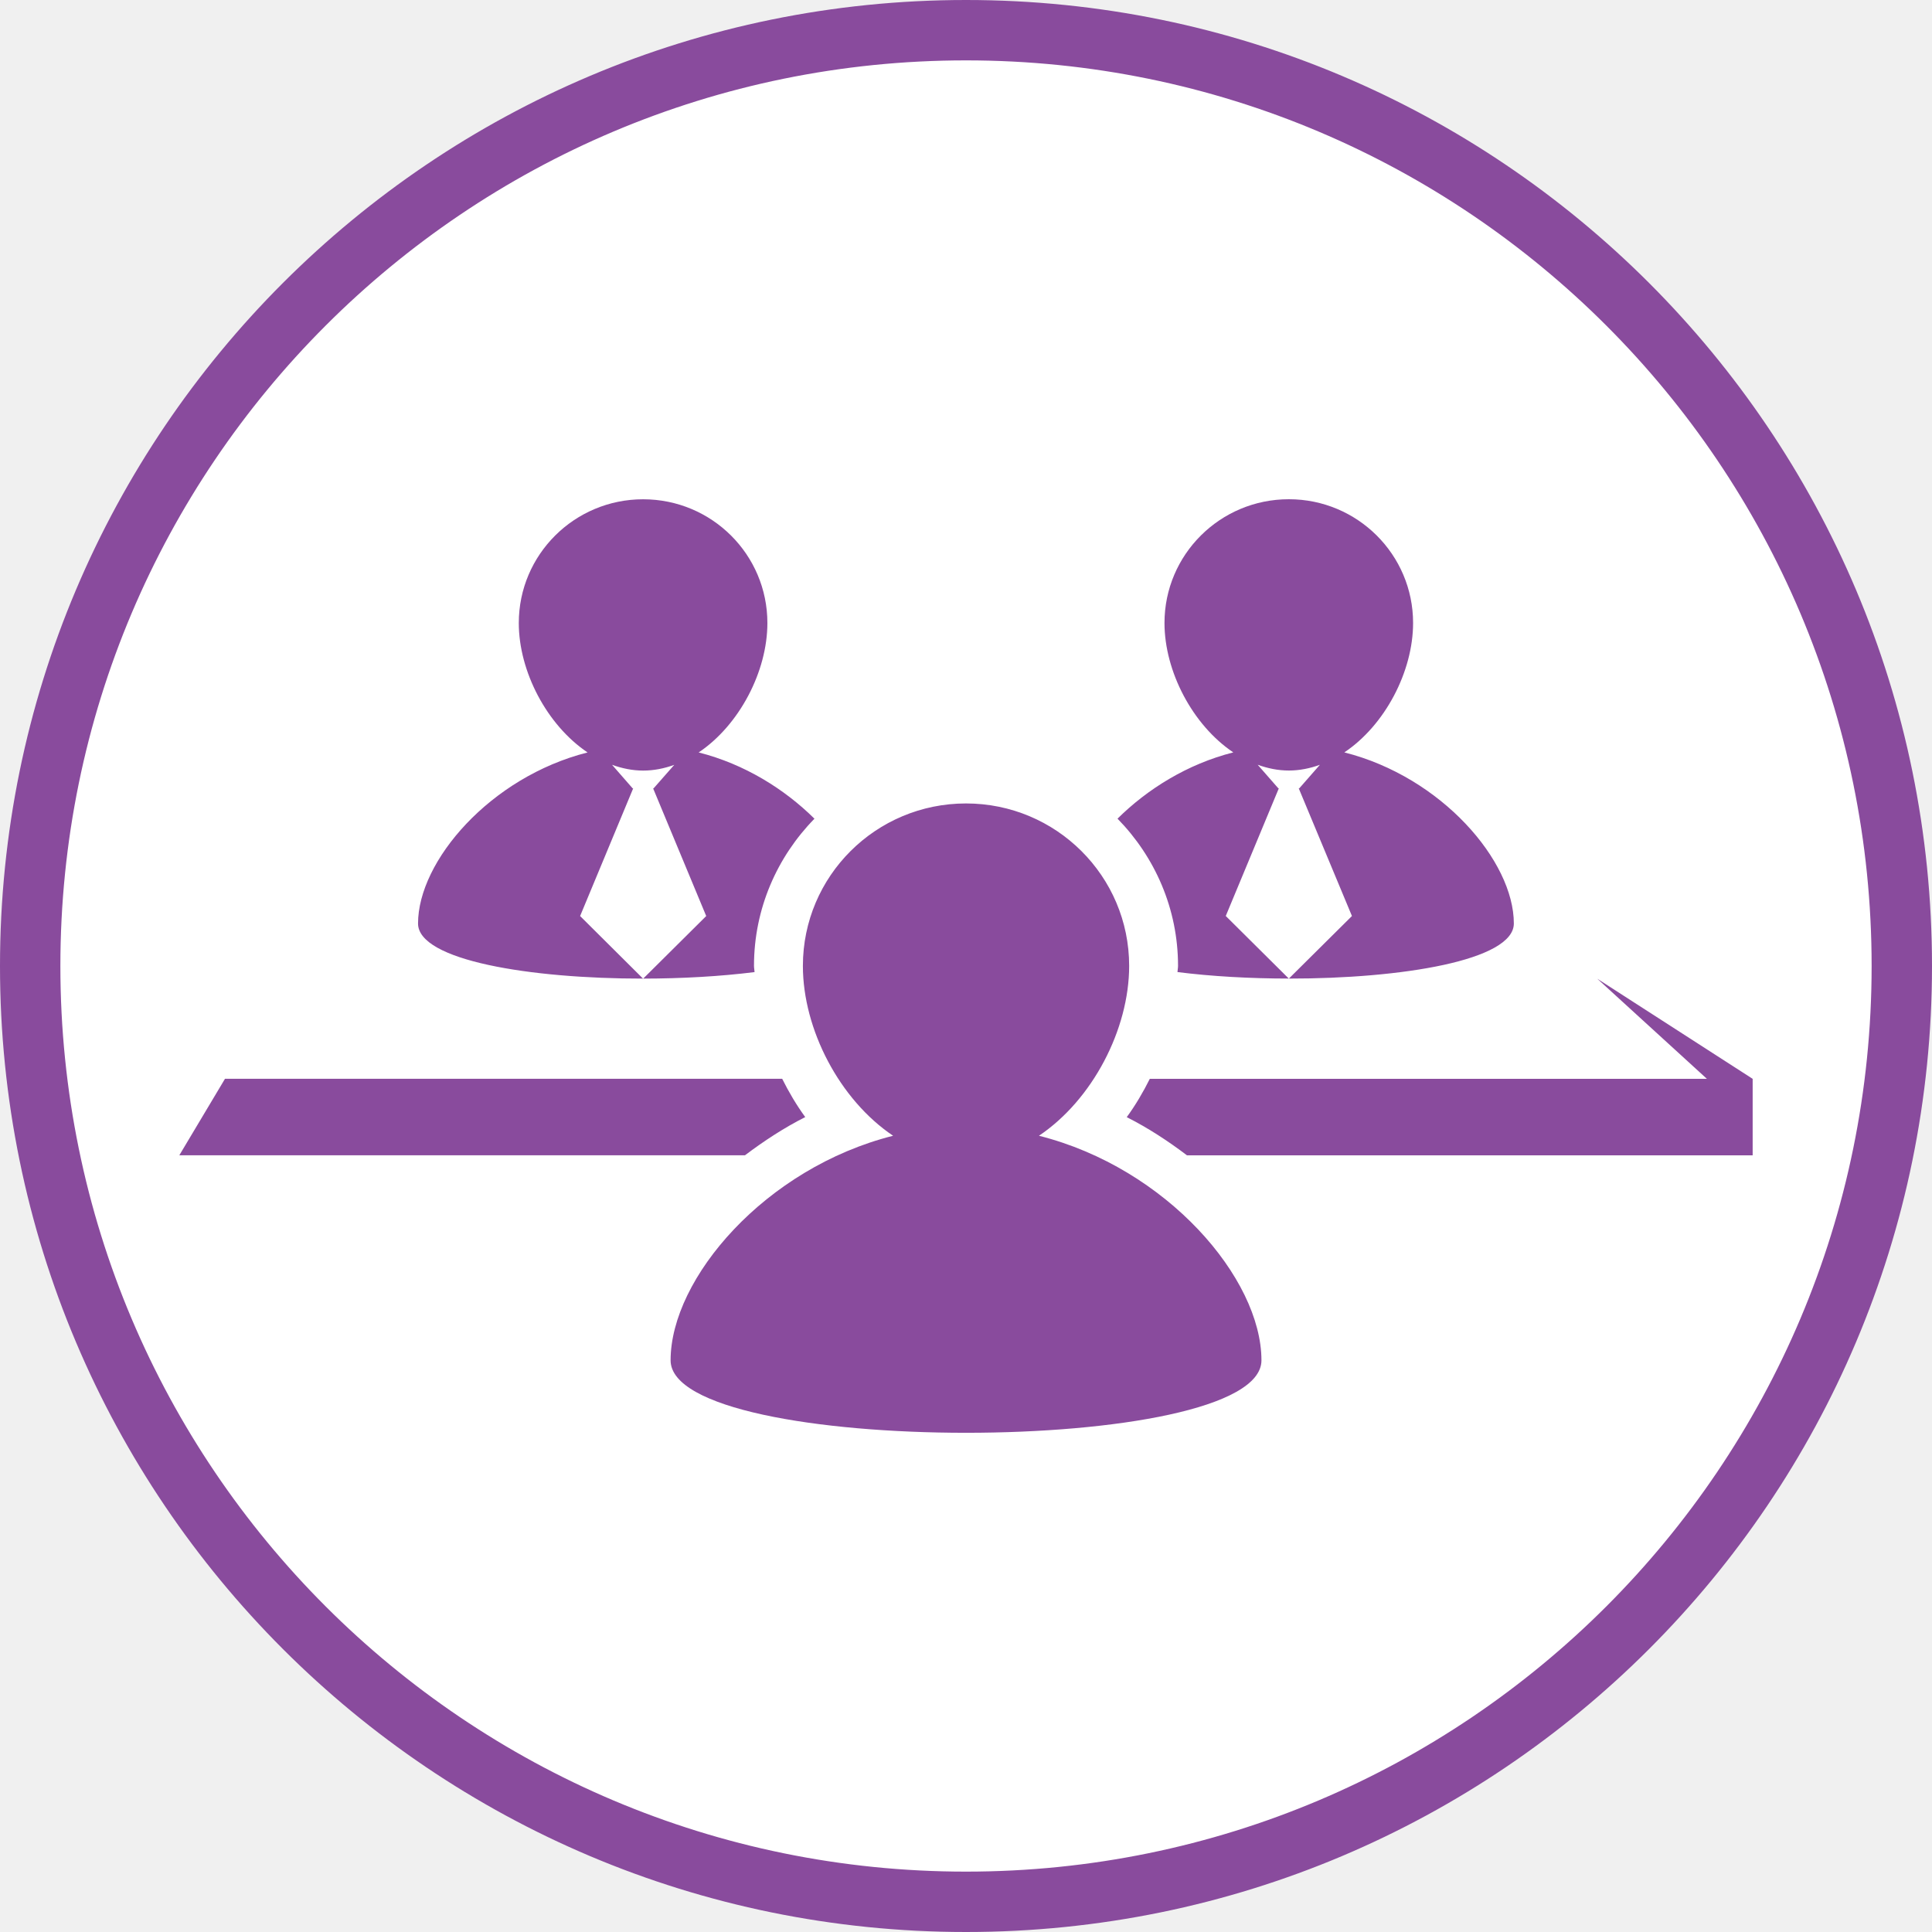
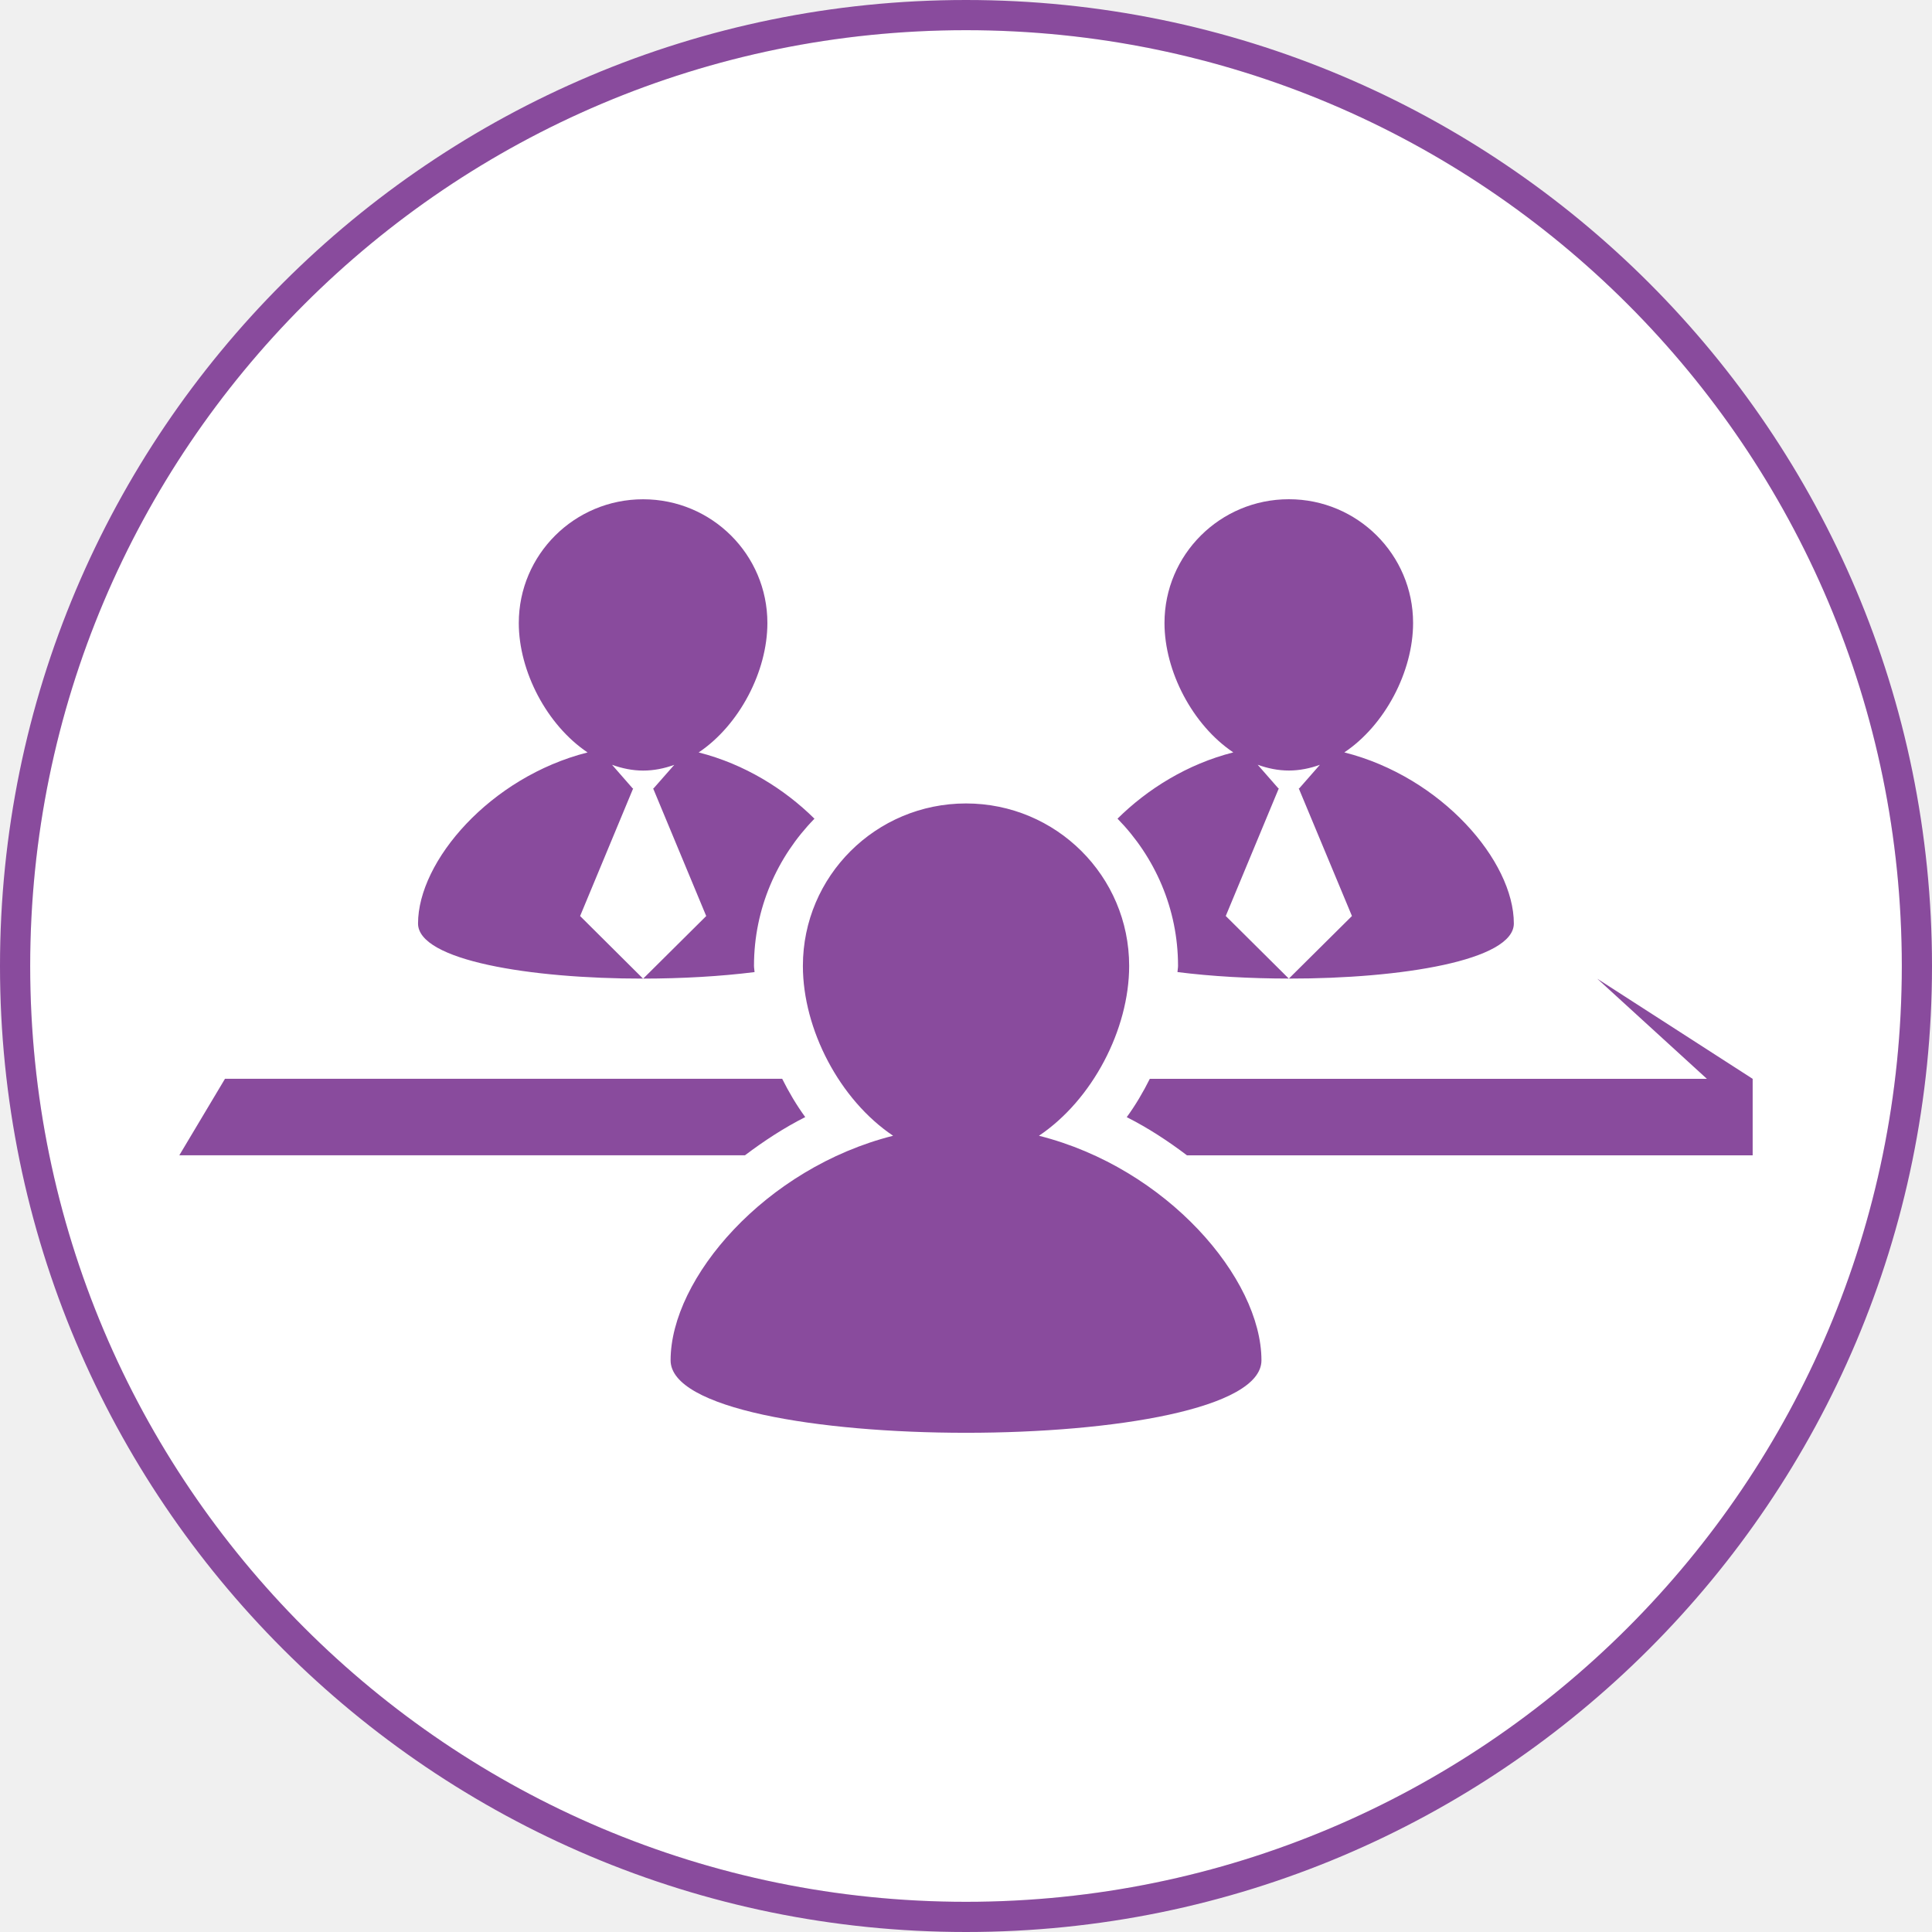
<svg xmlns="http://www.w3.org/2000/svg" version="1.1" id="Layer_1" x="0px" y="0px" width="80px" height="80px" viewBox="0 0 80 80" enable-background="new 0 0 80 80" xml:space="preserve">
  <circle fill="#FFFFFF" cx="40" cy="40" r="38.75" />
-   <path fill="#894B9D" d="M40,0C17.909,0,0,17.909,0,40s17.909,40,40,40s40-17.909,40-40S62.091,0,40,0z M40,77.5  C19.289,77.5,2.5,60.711,2.5,40S19.289,2.5,40,2.5S77.5,19.289,77.5,40S60.711,77.5,40,77.5z" />
+   <path fill="#894B9D" d="M40,0C17.909,0,0,17.909,0,40s17.909,40,40,40s40-17.909,40-40S62.091,0,40,0z M40,78.75  C18.599,78.75,1.25,61.401,1.25,40S18.599,1.25,40,1.25S78.75,18.599,78.75,40S61.401,78.75,40,78.75z" />
  <g>
    <g>
      <path fill="#894B9D" d="M26.626,40.522l-2.605-2.591l2.198-5.287h-0.023l-0.852-0.975c0.414,0.148,0.841,0.239,1.287,0.239    c0.447,0,0.875-0.088,1.289-0.237l-0.856,0.973h-0.02l2.199,5.287l-2.609,2.591c1.601-0.002,3.2-0.092,4.611-0.27    c-0.004-0.086-0.024-0.171-0.024-0.258c0-2.369,0.96-4.515,2.504-6.093c-1.235-1.223-2.891-2.262-4.795-2.744    c1.684-1.13,2.846-3.353,2.846-5.359c0-2.831-2.3-5.124-5.147-5.124c-2.842,0-5.147,2.292-5.147,5.124    c0,2.006,1.164,4.228,2.848,5.359c-4.033,1.02-7.02,4.502-7.02,7.084C17.311,39.769,21.967,40.526,26.626,40.522z M48.78,39.995    c0,0.086-0.02,0.171-0.024,0.256c1.411,0.179,3.009,0.268,4.609,0.269l-2.609-2.591l2.198-5.287h-0.022l-0.854-0.975    c0.413,0.148,0.841,0.239,1.289,0.239c0.446,0,0.874-0.089,1.287-0.237L53.8,32.643h-0.022l2.203,5.287l-2.611,2.591    c4.661,0.004,9.315-0.752,9.315-2.282c0-2.583-2.989-6.066-7.019-7.084c1.687-1.129,2.847-3.353,2.847-5.359    c0-2.831-2.304-5.124-5.145-5.124c-2.844,0-5.149,2.293-5.149,5.124c0,2.006,1.164,4.228,2.849,5.359    c-1.904,0.482-3.559,1.521-4.794,2.744C47.819,35.478,48.78,37.624,48.78,39.995z M66.14,40.527l4.539,4.145H47.611    c-0.276,0.551-0.59,1.088-0.955,1.587c0.889,0.448,1.715,0.991,2.496,1.582h23.422v-3.169L66.14,40.527z M33.343,46.256    c-0.363-0.499-0.678-1.031-0.955-1.587H9.317l-1.892,3.169h23.422C31.626,47.251,32.453,46.706,33.343,46.256z M43.021,47.029    c2.212-1.484,3.735-4.402,3.735-7.033c0-3.718-3.024-6.727-6.755-6.727c-3.734,0-6.755,3.01-6.755,6.727    c0,2.631,1.523,5.549,3.736,7.033c-5.293,1.334-9.214,5.905-9.214,9.299c0,4.001,24.466,4.001,24.466,0    C52.232,52.934,48.312,48.363,43.021,47.029z" />
    </g>
  </g>
</svg>
